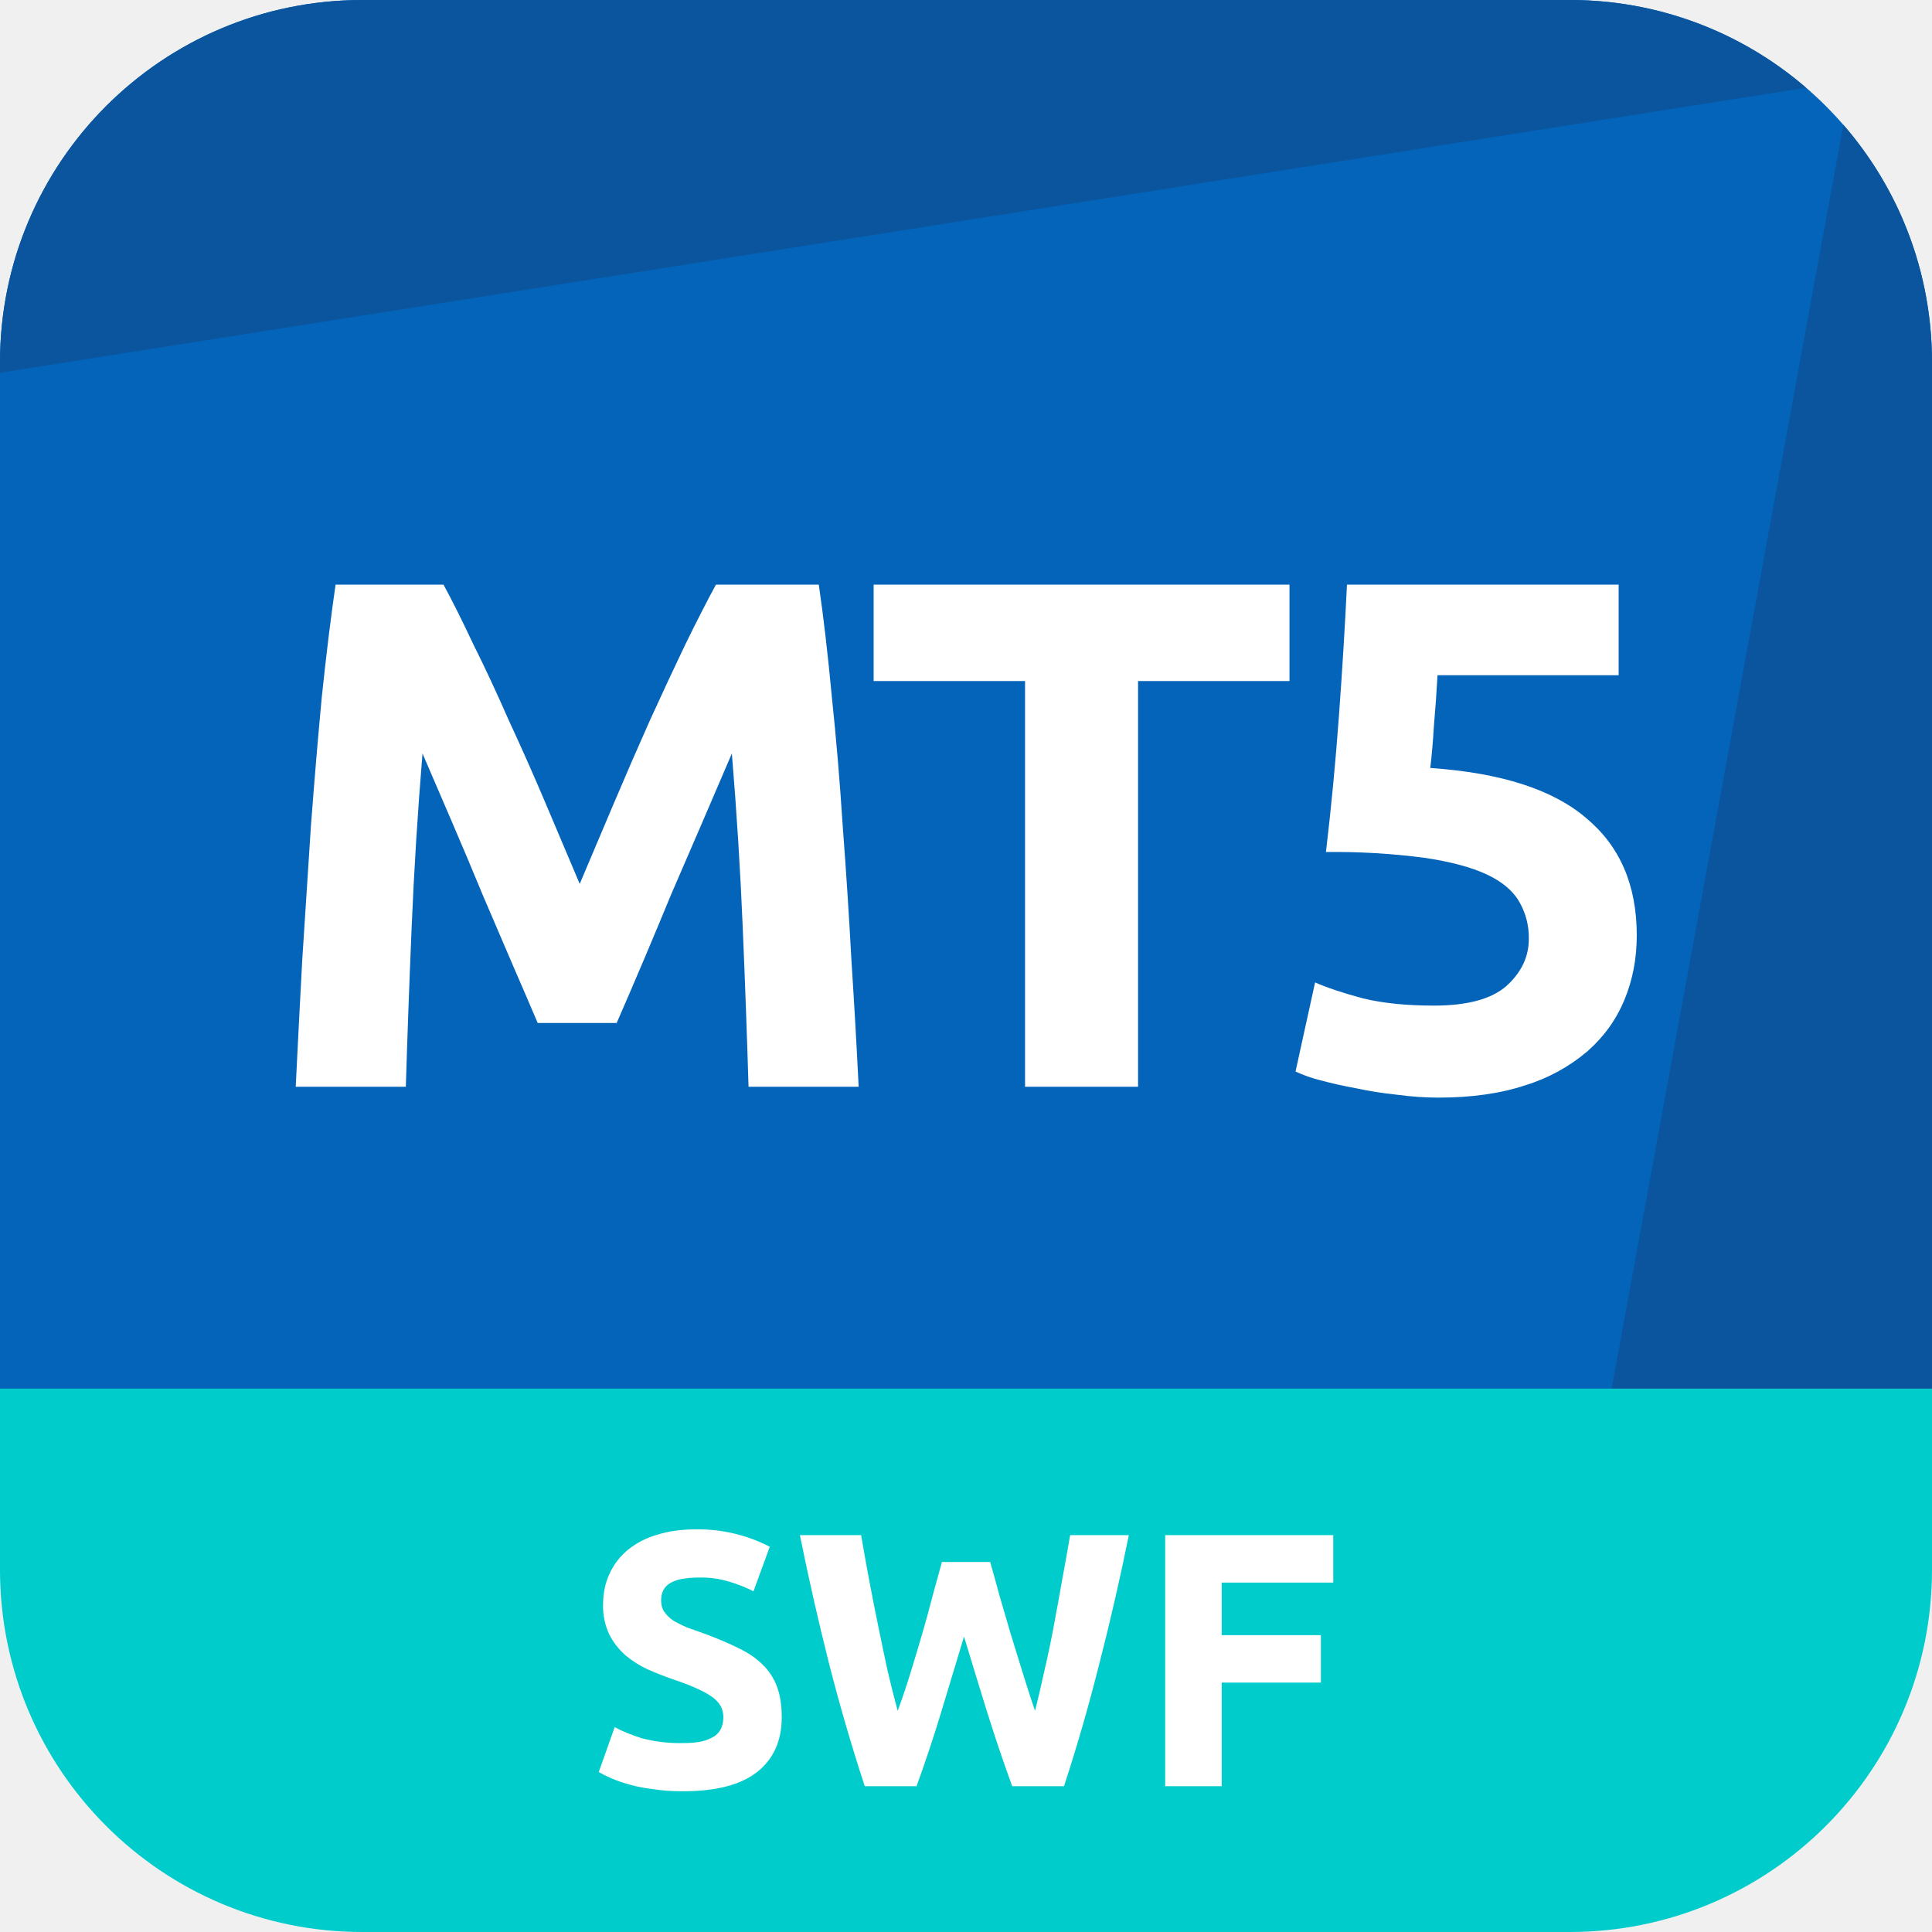
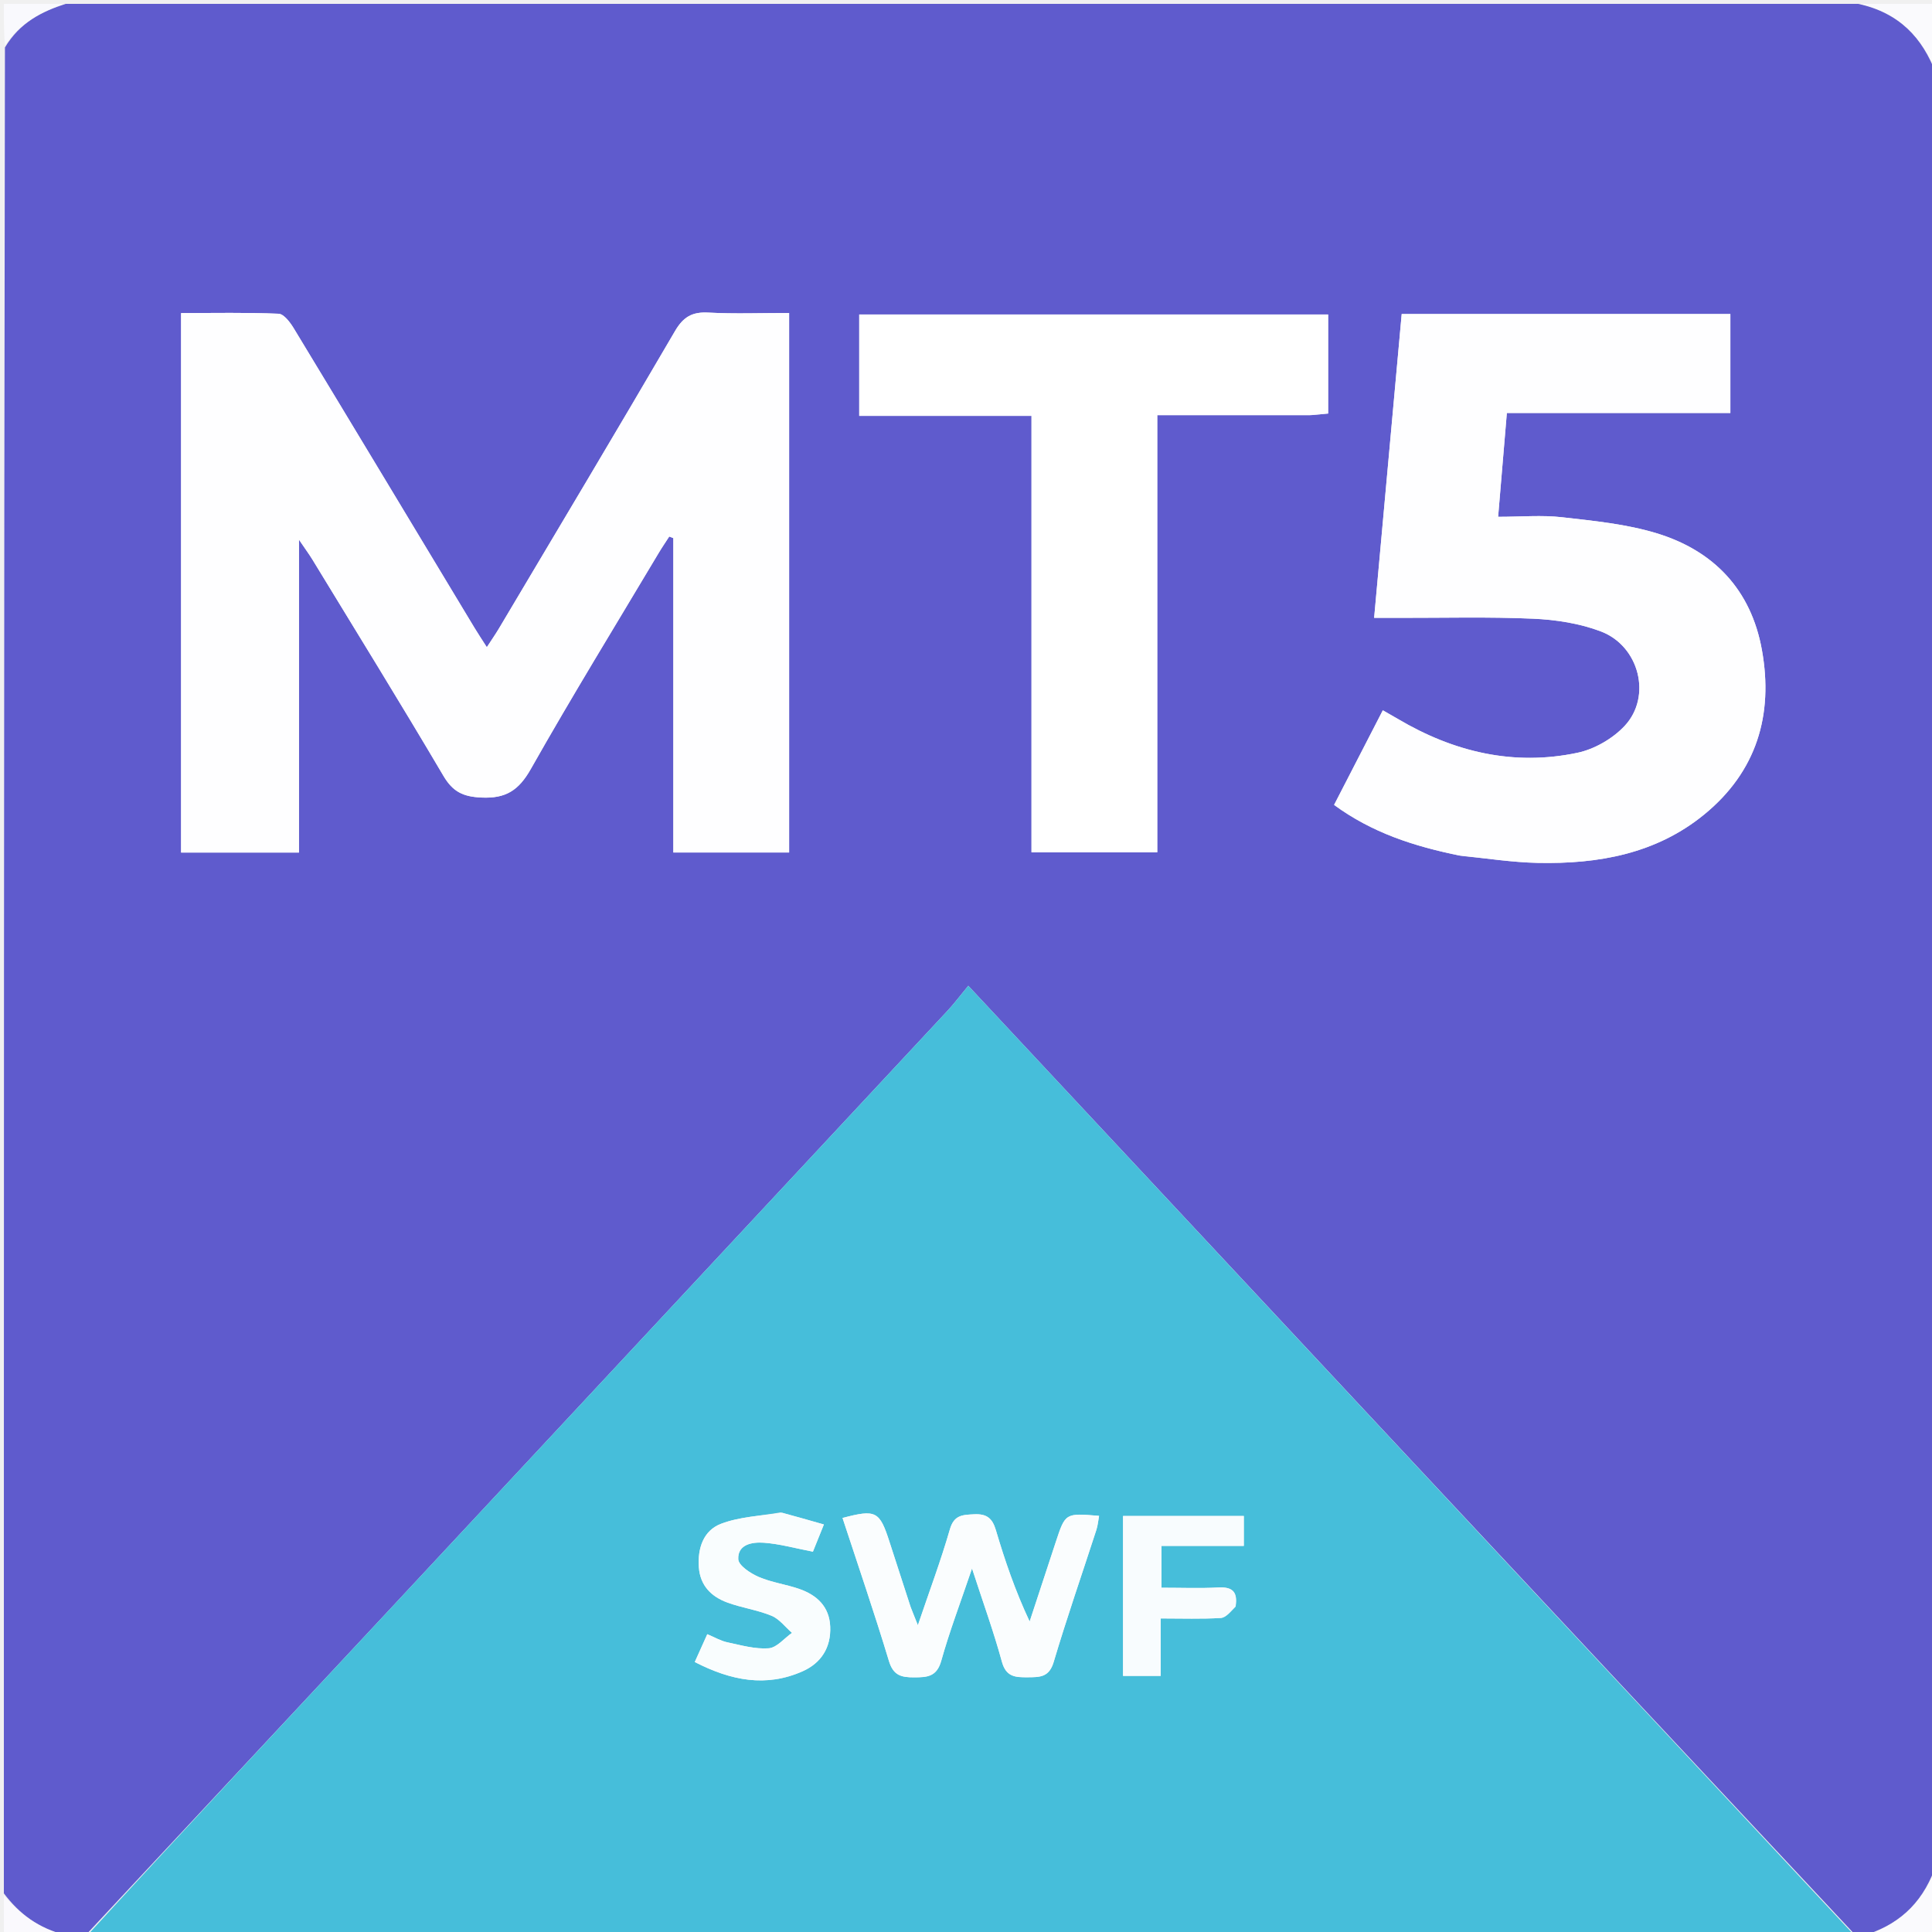
- <svg xmlns="http://www.w3.org/2000/svg" viewBox="0 0 32 32" fill="none">
-   <path d="M26 0H6a6 6 0 0 0-6 6v17.5h32V6a6 6 0 0 0-6-6z" fill="#0364B9" />
-   <path d="M6 0a6 6 0 0 0-6 6v.174l29.914-4.721A5.976 5.976 0 0 0 26 0H6zm26 6c0-1.504-.553-2.88-1.468-3.933L26.602 23.5H32V6z" fill="#0A559E" />
-   <path d="M0 23h32v3a6 6 0 0 1-6 6H6a6 6 0 0 1-6-6v-3z" fill="#0CC" />
-   <path d="M7.346 9.684c.144.264.308.592.492.984.192.384.388.804.588 1.26.208.448.412.908.612 1.38l.564 1.332.564-1.332c.2-.472.4-.932.6-1.38.208-.456.404-.876.588-1.26.192-.392.36-.72.504-.984h1.704c.08.552.152 1.172.216 1.86.072.68.132 1.392.18 2.136.056.736.104 1.476.144 2.22.048.744.088 1.444.12 2.1h-1.824c-.024-.808-.056-1.688-.096-2.64-.04-.952-.1-1.912-.18-2.88a517.564 517.564 0 0 1-1.008 2.34 108.944 108.944 0 0 1-.9 2.124H8.906c-.112-.264-.248-.58-.408-.948-.16-.376-.328-.768-.504-1.176-.168-.408-.34-.816-.516-1.224l-.48-1.116c-.08.968-.14 1.928-.18 2.88-.04.952-.072 1.832-.096 2.64H4.898c.032-.656.068-1.356.108-2.1l.144-2.22c.056-.744.116-1.456.18-2.136.072-.688.148-1.308.228-1.86h1.788zm14.012 0v1.596H18.85V18h-1.872v-6.72H14.47V9.684h6.888zm3.964 5.868a1.18 1.18 0 0 0-.156-.612c-.104-.184-.284-.336-.54-.456-.256-.12-.6-.212-1.032-.276a11.46 11.46 0 0 0-1.632-.096c.088-.744.16-1.5.216-2.268.056-.768.1-1.488.132-2.16h4.5v1.5h-3c-.016.288-.036.568-.06.84-.016.264-.036.496-.06.696 1.168.08 2.028.356 2.58.828.56.464.84 1.112.84 1.944 0 .384-.068.74-.204 1.068-.136.328-.34.612-.612.852a2.9 2.9 0 0 1-1.032.564c-.408.136-.888.204-1.44.204-.216 0-.444-.016-.684-.048a6.41 6.41 0 0 1-.684-.108 7.294 7.294 0 0 1-.588-.132 2.309 2.309 0 0 1-.408-.144l.324-1.476c.2.088.464.176.792.264.328.08.72.12 1.176.12.552 0 .952-.108 1.2-.324.248-.224.372-.484.372-.78zM11.31 28.871c.131 0 .24-.01.323-.03a.689.689 0 0 0 .21-.09.32.32 0 0 0 .108-.138c.02-.052.03-.11.03-.174 0-.136-.063-.248-.191-.336-.128-.092-.348-.19-.66-.294a5.761 5.761 0 0 1-.409-.162 1.633 1.633 0 0 1-.366-.234 1.17 1.17 0 0 1-.264-.342 1.09 1.09 0 0 1-.102-.492c0-.192.036-.364.108-.516.072-.156.175-.288.306-.396a1.37 1.37 0 0 1 .48-.246c.189-.06.4-.09.637-.09a2.59 2.59 0 0 1 1.23.288l-.27.738a2.33 2.33 0 0 0-.39-.156 1.583 1.583 0 0 0-.51-.072c-.225 0-.386.032-.486.096-.096.06-.144.154-.144.282 0 .076.018.14.054.192a.56.56 0 0 0 .15.144c.068.04.143.078.228.114l.287.102c.216.08.404.16.564.24.16.076.292.166.396.27a.972.972 0 0 1 .24.366c.053.14.079.31.079.51 0 .388-.136.69-.409.906-.271.212-.681.318-1.23.318-.183 0-.35-.012-.497-.036a2.485 2.485 0 0 1-.69-.18 2.411 2.411 0 0 1-.205-.102l.264-.744c.125.068.277.13.457.186a2.5 2.5 0 0 0 .671.078zm5.09-3c.047.164.1.35.155.558l.186.636.204.66c.068.22.134.424.198.612.052-.204.104-.426.156-.666.056-.24.108-.488.156-.744s.094-.51.138-.762c.048-.256.092-.502.132-.738h.972a40.98 40.98 0 0 1-.486 2.118c-.18.716-.376 1.396-.588 2.04h-.858a28.26 28.26 0 0 1-.408-1.206c-.132-.424-.262-.848-.39-1.272l-.384 1.272c-.128.42-.262.822-.402 1.206h-.858a32.003 32.003 0 0 1-.594-2.04c-.18-.716-.34-1.422-.48-2.118h1.014a43.016 43.016 0 0 0 .282 1.5c.052.256.104.504.156.744.056.24.112.462.168.666.072-.196.142-.404.21-.624.068-.22.134-.44.198-.66.064-.22.122-.432.174-.636l.15-.546h.798zm2.899 3.714v-4.158h2.784v.786h-1.848v.87h1.643v.786h-1.643v1.716h-.936z" fill="#fff" />
+ <svg xmlns="http://www.w3.org/2000/svg" version="1.1" id="Layer_1" x="0px" y="0px" width="100%" viewBox="0 0 500 500" enable-background="new 0 0 500 500" xml:space="preserve">
+   <path fill="#5F5BCD" opacity="1" stroke="none" d=" M22,501   C20.611,501 19.222,501 17.113,500.813   C9.909,499.044 4.951,495.251 1,490   C1,330.976 1,171.952 1.28,12.28   C5.145,5.82 10.793,3.005 17,1   C171.357,1 325.715,1 480.904,1   C491.59,3.327 497.552,9.819 501,19   C501,173.691 501,328.382 500.68,483.669   C497.199,493.092 490.834,498.4 482,501   C481.556,501 481.111,501 480.124,500.743   C403.501,418.964 327.422,337.441 250.594,255.117   C248.39,257.778 246.892,259.782 245.197,261.603   C197.064,313.285 148.918,364.956 100.759,416.614   C74.521,444.757 48.254,472.872 22,501  M46.862,170.5   C46.862,187.244 46.862,203.988 46.862,220.641   C57.418,220.641 67.162,220.641 77.375,220.641   C77.375,193.902 77.375,167.52 77.375,139.667   C79.093,142.2 80.035,143.47 80.855,144.815   C92.204,163.445 103.682,181.999 114.761,200.788   C117.201,204.925 119.847,206.176 124.556,206.403   C130.893,206.708 134.24,204.554 137.374,199.013   C148.027,180.175 159.363,161.723 170.451,143.131   C171.32,141.674 172.282,140.272 173.202,138.845   C173.553,138.985 173.905,139.125 174.257,139.265   C174.257,166.355 174.257,193.445 174.257,220.629   C184.628,220.629 194.505,220.629 204.224,220.629   C204.224,174.01 204.224,127.767 204.224,80.998   C196.893,80.998 190.091,81.263 183.322,80.9   C179.149,80.676 176.845,81.994 174.687,85.692   C159.663,111.434 144.361,137.013 129.135,162.637   C128.244,164.137 127.241,165.57 125.99,167.498   C124.673,165.433 123.678,163.944 122.755,162.412   C107.195,136.599 91.665,110.768 76.041,84.993   C75.101,83.443 73.479,81.257 72.095,81.197   C63.836,80.84 55.554,81.021 46.862,81.021   C46.862,110.913 46.862,140.206 46.862,170.5  M378.068,221.492   C384.69,222.127 391.304,223.173 397.936,223.314   C413.588,223.648 428.608,221 441.116,210.734   C454.592,199.674 459.012,185.04 455.978,168.193   C453.176,152.635 443.538,142.51 428.712,138   C420.852,135.609 412.453,134.798 404.231,133.86   C399.023,133.265 393.692,133.749 387.713,133.749   C388.505,124.33 389.22,115.827 389.972,106.884   C409.609,106.884 428.689,106.884 447.817,106.884   C447.817,98.025 447.817,89.659 447.817,81.26   C419.315,81.26 391.227,81.26 362.76,81.26   C360.386,107.432 358.032,133.377 355.626,159.898   C358.22,159.898 360.018,159.895 361.816,159.899   C373.477,159.923 385.154,159.604 396.793,160.119   C402.69,160.38 408.831,161.33 414.313,163.414   C424.247,167.191 427.554,180.233 420.481,187.836   C417.399,191.149 412.664,193.886 408.244,194.82   C391.712,198.314 376.223,194.61 361.792,186.075   C360.577,185.356 359.344,184.669 357.874,183.827   C353.57,192.181 349.474,200.132 345.262,208.308   C355.084,215.508 365.905,219.017 378.068,221.492  M339.416,107.437   C340.841,107.3 342.266,107.163 343.723,107.023   C343.723,98.21 343.723,89.804 343.723,81.389   C303.027,81.389 262.649,81.389 222.367,81.389   C222.367,90.206 222.367,98.632 222.367,107.622   C237.31,107.622 251.908,107.622 266.95,107.622   C266.95,145.625 266.95,183.053 266.95,220.577   C277.934,220.577 288.456,220.577 299.5,220.577   C299.5,182.751 299.5,145.344 299.5,107.438   C312.827,107.438 325.628,107.438 339.416,107.437  z" />
+   <path fill="#46BEDA" opacity="1" stroke="none" d=" M22.469,501   C48.254,472.872 74.521,444.757 100.759,416.614   C148.918,364.956 197.064,313.285 245.197,261.603   C246.892,259.782 248.39,257.778 250.594,255.117   C327.422,337.441 403.501,418.964 479.79,500.743   C327.646,501 175.292,501 22.469,501  M235.595,415.682   C233.799,410.142 231.988,404.607 230.209,399.063   C227.644,391.07 226.697,390.561 218.048,392.849   C222.089,405.181 226.306,417.443 230.05,429.847   C231.194,433.639 233.263,434.107 236.583,434.099   C239.982,434.09 242.436,433.953 243.596,429.807   C245.727,422.188 248.56,414.766 251.557,405.911   C254.466,414.854 257.191,422.353 259.282,430.025   C260.365,434 262.746,434.101 265.949,434.077   C269.091,434.054 271.502,434.119 272.691,430.126   C276.107,418.647 280.047,407.325 283.741,395.928   C284.114,394.777 284.211,393.536 284.441,392.307   C275.71,391.561 275.708,391.561 273.236,399.071   C270.979,405.929 268.726,412.79 266.471,419.649   C262.732,411.691 260.067,403.877 257.723,395.967   C256.81,392.889 255.327,391.732 252.085,391.897   C249.087,392.049 246.901,392.064 245.828,395.793   C243.512,403.837 240.563,411.699 237.544,420.607   C236.693,418.506 236.266,417.453 235.595,415.682  M201.999,391.413   C196.846,392.323 191.424,392.526 186.618,394.35   C182.084,396.071 180.51,400.615 180.86,405.572   C181.2,410.366 184.079,413.199 188.223,414.727   C191.957,416.104 196.014,416.644 199.679,418.157   C201.706,418.993 203.221,421.068 204.966,422.584   C202.964,423.991 201.037,426.42 198.942,426.575   C195.418,426.837 191.761,425.78 188.213,425.024   C186.517,424.663 184.944,423.721 183.046,422.93   C181.91,425.453 180.928,427.635 179.805,430.13   C189.241,434.982 198.282,436.708 207.698,432.535   C212.529,430.393 215.084,426.372 214.857,420.968   C214.64,415.786 211.415,412.802 206.843,411.215   C203.391,410.017 199.661,409.54 196.333,408.1   C194.214,407.182 191.133,405.155 191.06,403.51   C190.887,399.633 194.749,399.048 197.67,399.255   C201.738,399.543 205.745,400.683 210.381,401.574   C211.128,399.721 212.021,397.508 213.222,394.533   C209.422,393.448 206.135,392.508 201.999,391.413  M319.796,415.357   C320.329,411.852 318.825,410.657 315.336,410.84   C310.555,411.09 305.752,410.902 300.591,410.902   C300.591,407.071 300.591,403.832 300.591,400.075   C307.702,400.075 314.642,400.075 321.899,400.075   C321.899,397.143 321.899,394.726 321.899,392.34   C311.355,392.34 301.118,392.34 290.643,392.34   C290.643,406.277 290.643,419.856 290.643,433.726   C293.869,433.726 296.789,433.726 300.381,433.726   C300.381,428.842 300.381,424.111 300.381,418.85   C306.003,418.85 310.98,419.03 315.927,418.73   C317.255,418.649 318.494,417.104 319.796,415.357  z" />
+   <path fill="#FAFAFD" opacity="1" stroke="none" d=" M501,18.53   C497.552,9.819 491.59,3.327 481.368,1   C487.589,1 494.177,1 501,1   C501,6.685 501,12.373 501,18.53  z" />
+   <path fill="#FAFAFD" opacity="1" stroke="none" d=" M482.469,501   C490.834,498.4 497.199,493.092 500.68,484.133   C501,489.597 501,495.193 501,501   C494.981,501 488.96,501 482.469,501  z" />
+   <path fill="#F9F9FD" opacity="1" stroke="none" d=" M16.529,1   C10.793,3.005 5.145,5.82 1.28,11.816   C1,8.395 1,4.789 1,1   C6.018,1 11.038,1 16.529,1  z" />
+   <path fill="#FAF9FD" opacity="1" stroke="none" d=" M1,490.483   C4.951,495.251 9.909,499.044 16.696,500.813   C11.76,501 6.521,501 1,501   C1,497.66 1,494.313 1,490.483  z" />
+   <path fill="#FEFEFF" opacity="1" stroke="none" d=" M46.862,170   C46.862,140.206 46.862,110.913 46.862,81.021   C55.554,81.021 63.836,80.84 72.095,81.197   C73.479,81.257 75.101,83.443 76.041,84.993   C91.665,110.768 107.195,136.599 122.755,162.412   C123.678,163.944 124.673,165.433 125.99,167.498   C127.241,165.57 128.244,164.137 129.135,162.637   C144.361,137.013 159.663,111.434 174.687,85.692   C176.845,81.994 179.149,80.676 183.322,80.9   C190.091,81.263 196.893,80.998 204.224,80.998   C204.224,127.767 204.224,174.01 204.224,220.629   C194.505,220.629 184.628,220.629 174.257,220.629   C174.257,193.445 174.257,166.355 174.257,139.265   C173.905,139.125 173.553,138.985 173.202,138.845   C172.282,140.272 171.32,141.674 170.451,143.131   C159.363,161.723 148.027,180.175 137.374,199.013   C134.24,204.554 130.893,206.708 124.556,206.403   C119.847,206.176 117.201,204.925 114.761,200.788   C103.682,181.999 92.204,163.445 80.855,144.815   C80.035,143.47 79.093,142.2 77.375,139.667   C77.375,167.52 77.375,193.902 77.375,220.641   C67.162,220.641 57.418,220.641 46.862,220.641   C46.862,203.988 46.862,187.244 46.862,170  z" />
+   <path fill="#FEFEFF" opacity="1" stroke="none" d=" M377.652,221.391   C365.905,219.017 355.084,215.508 345.262,208.308   C349.474,200.132 353.57,192.181 357.874,183.827   C359.344,184.669 360.577,185.356 361.792,186.075   C376.223,194.61 391.712,198.314 408.244,194.82   C412.664,193.886 417.399,191.149 420.481,187.836   C427.554,180.233 424.247,167.191 414.313,163.414   C408.831,161.33 402.69,160.38 396.793,160.119   C385.154,159.604 373.477,159.923 361.816,159.899   C360.018,159.895 358.22,159.898 355.626,159.898   C358.032,133.377 360.386,107.432 362.76,81.26   C391.227,81.26 419.315,81.26 447.817,81.26   C447.817,89.659 447.817,98.025 447.817,106.884   C428.689,106.884 409.609,106.884 389.972,106.884   C389.22,115.827 388.505,124.33 387.713,133.749   C393.692,133.749 399.023,133.265 404.231,133.86   C412.453,134.798 420.852,135.609 428.712,138   C443.538,142.51 453.176,152.635 455.978,168.193   C459.012,185.04 454.592,199.674 441.116,210.734   C428.608,221 413.588,223.648 397.936,223.314   C391.304,223.173 384.69,222.127 377.652,221.391  z" />
+   <path fill="#FFFFFF" opacity="1" stroke="none" d=" M338.922,107.438   C325.628,107.438 312.827,107.438 299.5,107.438   C299.5,145.344 299.5,182.751 299.5,220.577   C288.456,220.577 277.934,220.577 266.95,220.577   C266.95,183.053 266.95,145.625 266.95,107.622   C251.908,107.622 237.31,107.622 222.367,107.622   C222.367,98.632 222.367,90.206 222.367,81.389   C262.649,81.389 303.027,81.389 343.723,81.389   C343.723,89.804 343.723,98.21 343.723,107.023   C342.266,107.163 340.841,107.3 338.922,107.438  z" />
+   <path fill="#FAFDFE" opacity="1" stroke="none" d=" M235.718,416.041   C236.266,417.453 236.693,418.506 237.544,420.607   C240.563,411.699 243.512,403.837 245.828,395.793   C246.901,392.064 249.087,392.049 252.085,391.897   C255.327,391.732 256.81,392.889 257.723,395.967   C260.067,403.877 262.732,411.691 266.471,419.649   C268.726,412.79 270.979,405.929 273.236,399.071   C275.708,391.561 275.71,391.561 284.441,392.307   C284.211,393.536 284.114,394.777 283.741,395.928   C280.047,407.325 276.107,418.647 272.691,430.126   C271.502,434.119 269.091,434.054 265.949,434.077   C262.746,434.101 260.365,434 259.282,430.025   C257.191,422.353 254.466,414.854 251.557,405.911   C248.56,414.766 245.727,422.188 243.596,429.807   C242.436,433.953 239.982,434.09 236.583,434.099   C233.263,434.107 231.194,433.639 230.05,429.847   C226.306,417.443 222.089,405.181 218.048,392.849   C226.697,390.561 227.644,391.07 230.209,399.063   C231.988,404.607 233.799,410.142 235.718,416.041  z" />
+   <path fill="#F9FDFE" opacity="1" stroke="none" d=" M202.424,391.491   C206.135,392.508 209.422,393.448 213.222,394.533   C212.021,397.508 211.128,399.721 210.381,401.574   C205.745,400.683 201.738,399.543 197.67,399.255   C194.749,399.048 190.887,399.633 191.06,403.51   C191.133,405.155 194.214,407.182 196.333,408.1   C199.661,409.54 203.391,410.017 206.843,411.215   C211.415,412.802 214.64,415.786 214.857,420.968   C215.084,426.372 212.529,430.393 207.698,432.535   C198.282,436.708 189.241,434.982 179.805,430.13   C180.928,427.635 181.91,425.453 183.046,422.93   C184.944,423.721 186.517,424.663 188.213,425.024   C191.761,425.78 195.418,426.837 198.942,426.575   C201.037,426.42 202.964,423.991 204.966,422.584   C203.221,421.068 201.706,418.993 199.679,418.157   C196.014,416.644 191.957,416.104 188.223,414.727   C184.079,413.199 181.2,410.366 180.86,405.572   C180.51,400.615 182.084,396.071 186.618,394.35   C191.424,392.526 196.846,392.323 202.424,391.491  z" />
+   <path fill="#F8FCFE" opacity="1" stroke="none" d=" M319.785,415.794   C318.494,417.104 317.255,418.649 315.927,418.73   C310.98,419.03 306.003,418.85 300.381,418.85   C300.381,424.111 300.381,428.842 300.381,433.726   C296.789,433.726 293.869,433.726 290.643,433.726   C290.643,419.856 290.643,406.277 290.643,392.34   C301.118,392.34 311.355,392.34 321.899,392.34   C321.899,394.726 321.899,397.143 321.899,400.075   C314.642,400.075 307.702,400.075 300.591,400.075   C300.591,403.832 300.591,407.071 300.591,410.902   C305.752,410.902 310.555,411.09 315.336,410.84   C318.825,410.657 320.329,411.852 319.785,415.794  z" />
</svg>
